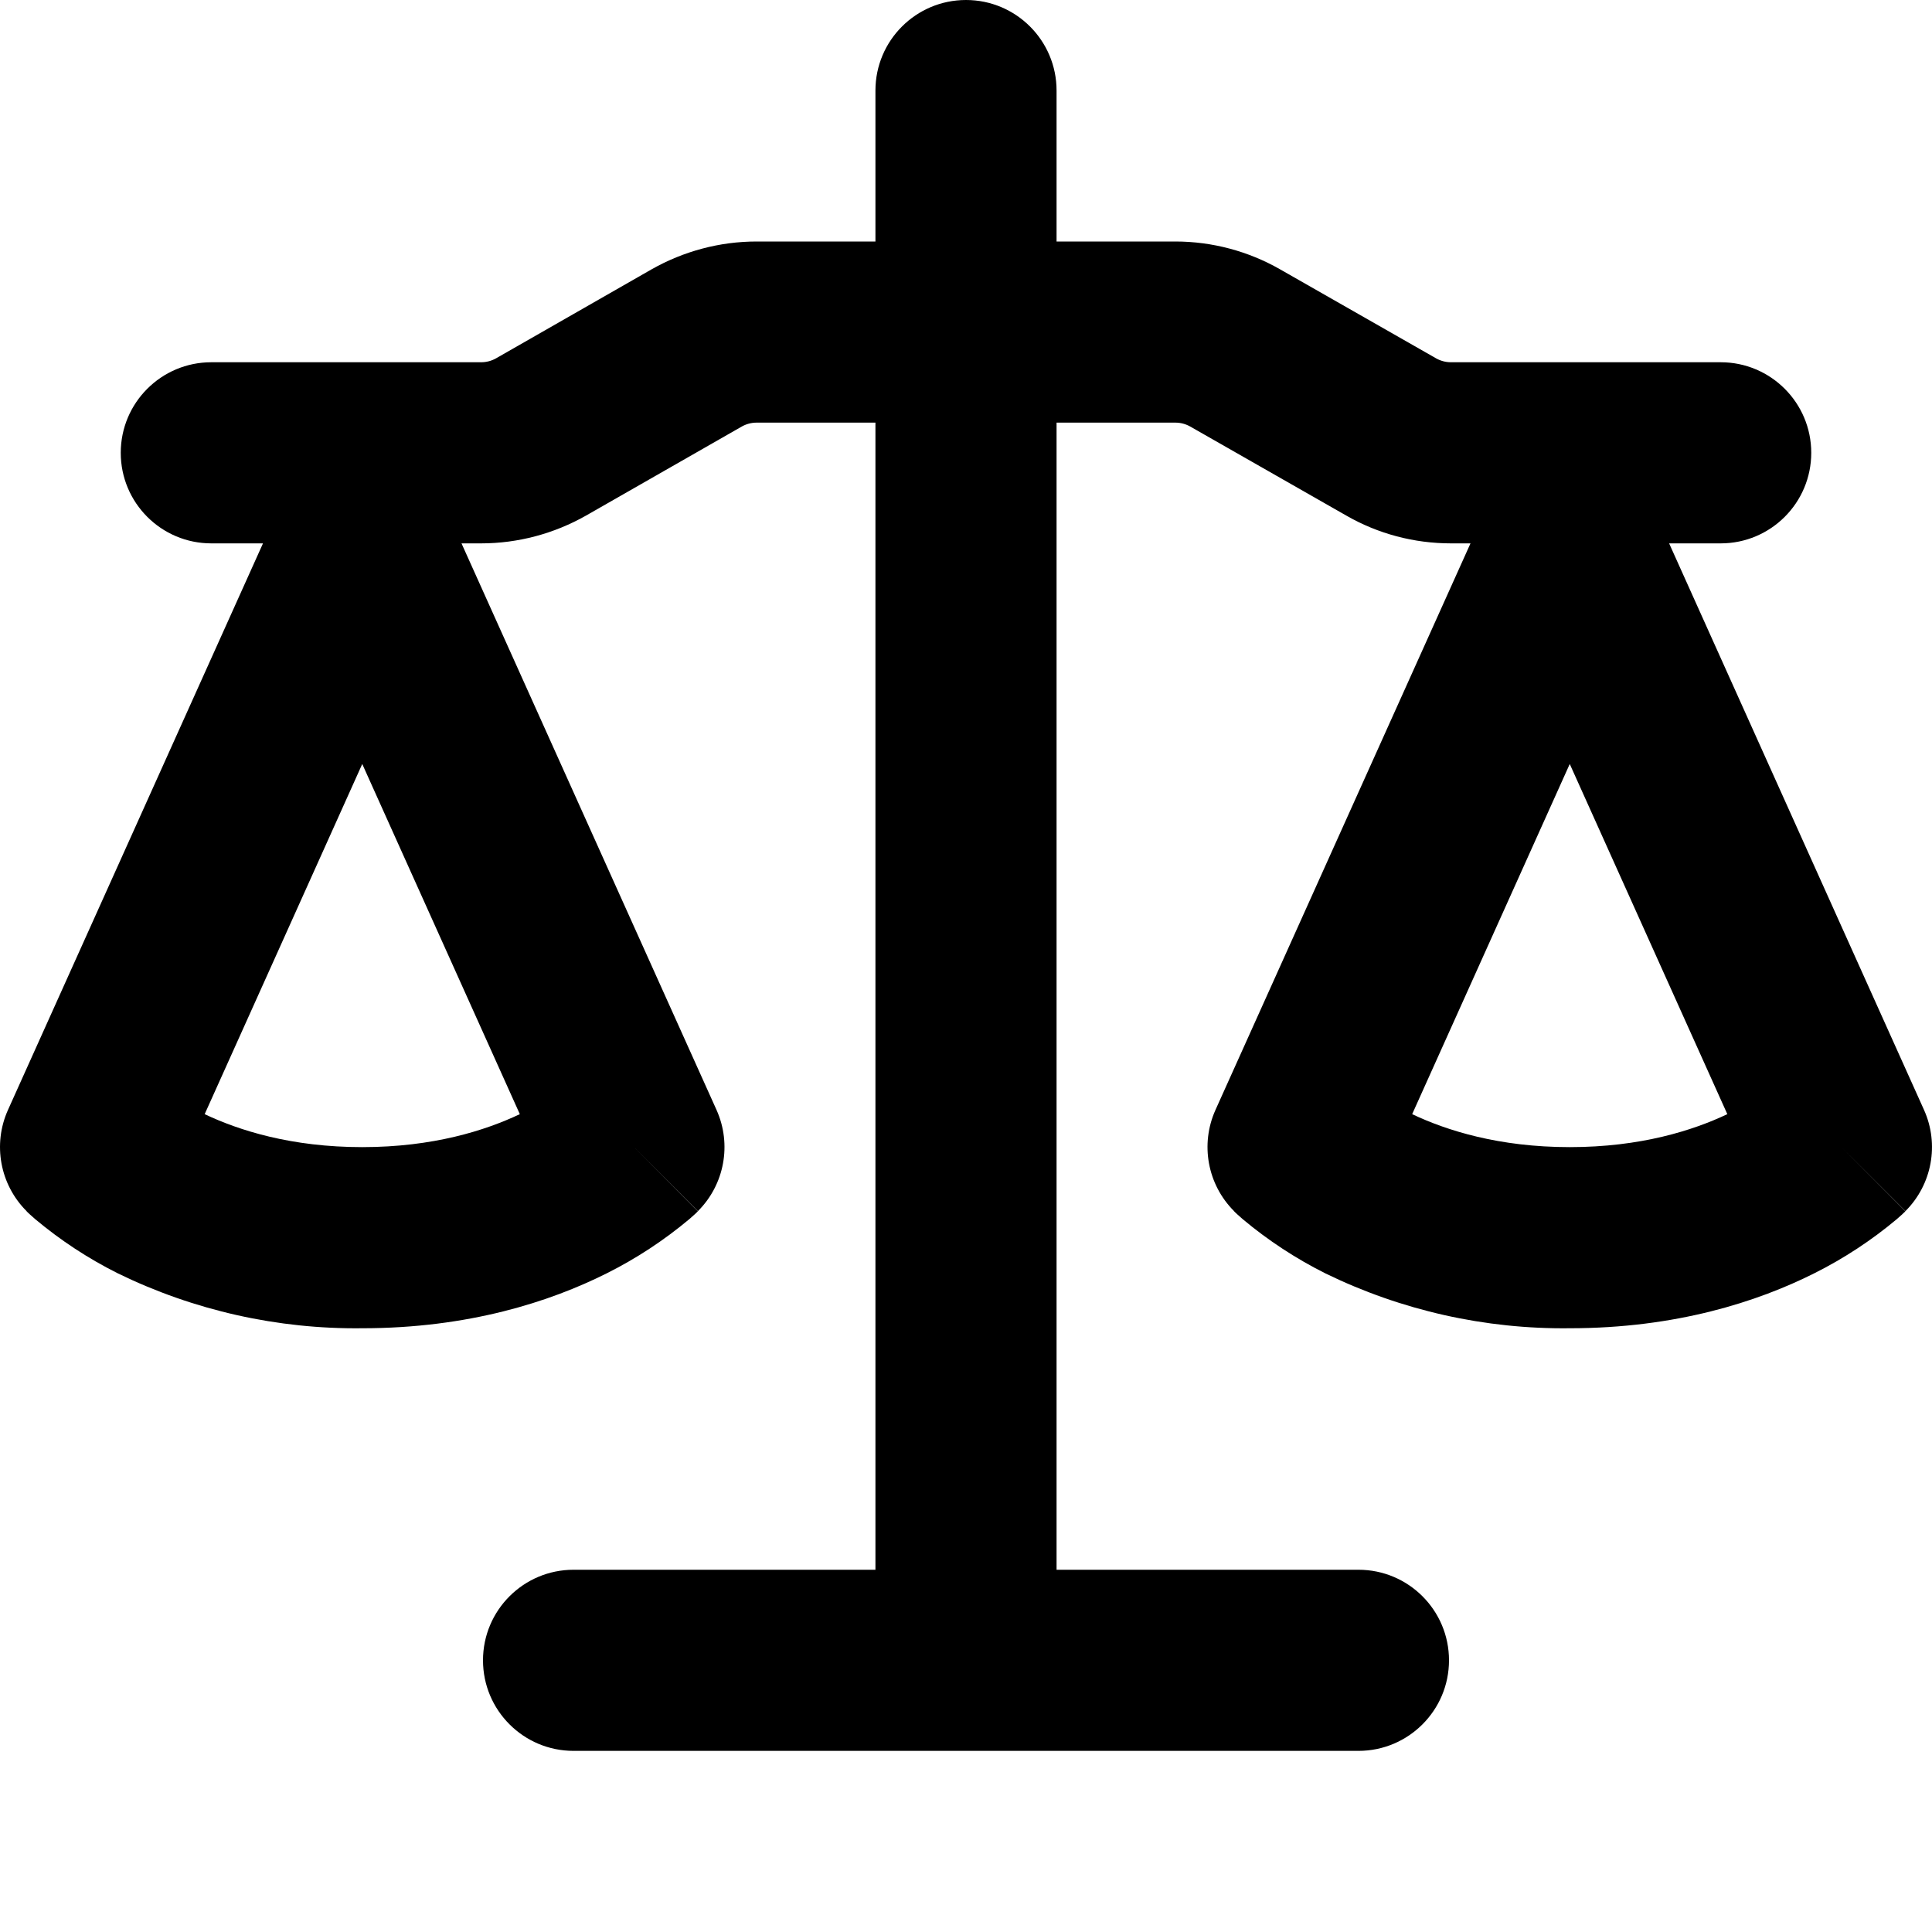
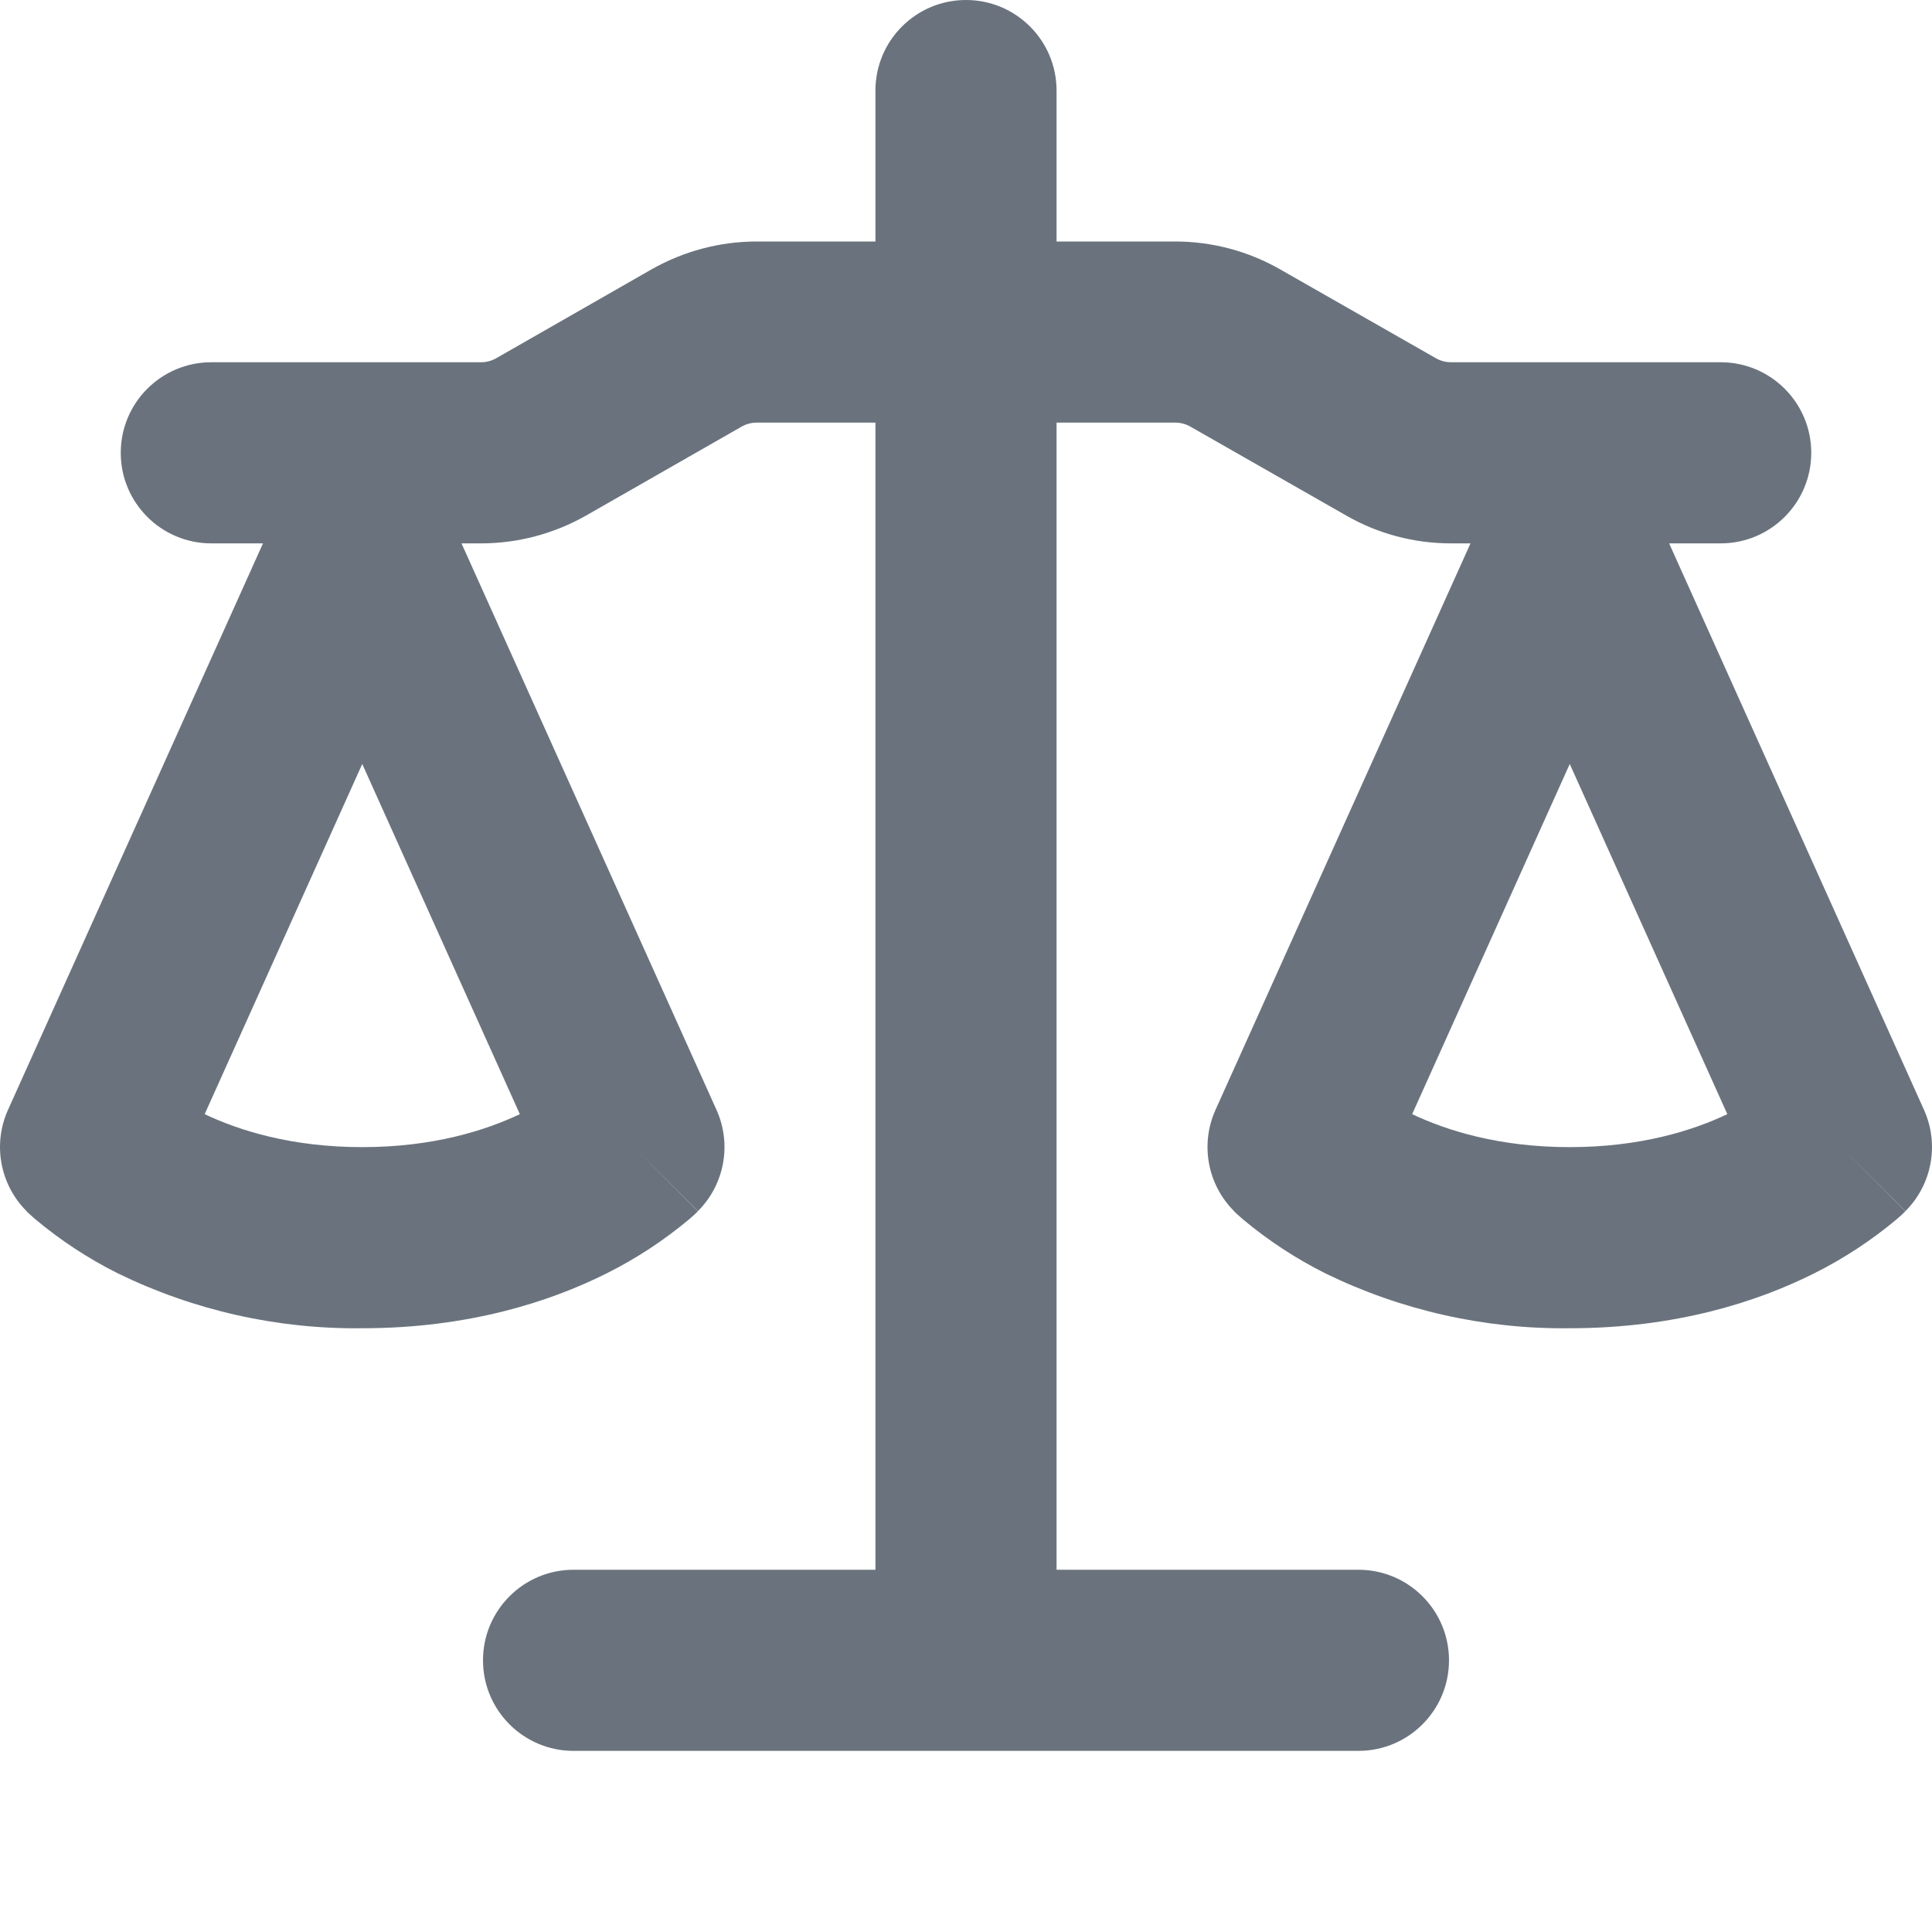
- <svg xmlns="http://www.w3.org/2000/svg" class="svg-law" viewBox="0 0 16 16" version="1.1" width="16" height="16" aria-hidden="true">
+ <svg xmlns="http://www.w3.org/2000/svg" class="svg-law" viewBox="0 0 16 16" version="1.1" width="16" height="16" aria-hidden="true" fill="#6a737d">
  <path fill-rule="evenodd" d="M8.75.75a.75.75 0 00-1.5 0V2h-.984c-.305 0-.604.08-.869.23l-1.288.737A.25.25 0 013.984 3H1.75a.75.75 0 000 1.5h.428L.066 9.192a.75.75 0 00.154.838l.53-.53-.53.53v.001l.002.002.002.002.006.006.016.015.045.04a3.514 3.514 0 00.686.45A4.492 4.492 0 003 11c.88 0 1.556-.22 2.023-.454a3.515 3.515 0 00.686-.45l.045-.04.016-.015.006-.006.002-.002.001-.002L5.25 9.5l.53.53a.75.75 0 00.154-.838L3.822 4.5h.162c.305 0 .604-.08.869-.23l1.289-.737a.25.25 0 01.124-.033h.984V13h-2.5a.75.75 0 000 1.5h6.5a.75.75 0 000-1.5h-2.5V3.5h.984a.25.25 0 01.124.033l1.29.736c.264.152.563.231.868.231h.162l-2.112 4.692a.75.75 0 00.154.838l.53-.53-.53.53v.001l.002.002.002.002.006.006.016.015.045.04a3.517 3.517 0 00.686.45A4.492 4.492 0 0013 11c.88 0 1.556-.22 2.023-.454a3.512 3.512 0 00.686-.45l.045-.04.01-.01.006-.005.006-.006.002-.002.001-.002-.529-.531.53.53a.75.75 0 00.154-.838L13.823 4.5h.427a.75.75 0 000-1.5h-2.234a.25.25 0 01-.124-.033l-1.29-.736A1.75 1.75 0 009.735 2H8.75V.75zM1.695 9.227c.285.135.718.273 1.305.273s1.02-.138 1.305-.273L3 6.327l-1.305 2.9zm10 0c.285.135.718.273 1.305.273s1.02-.138 1.305-.273L13 6.327l-1.305 2.9z" />
</svg>
